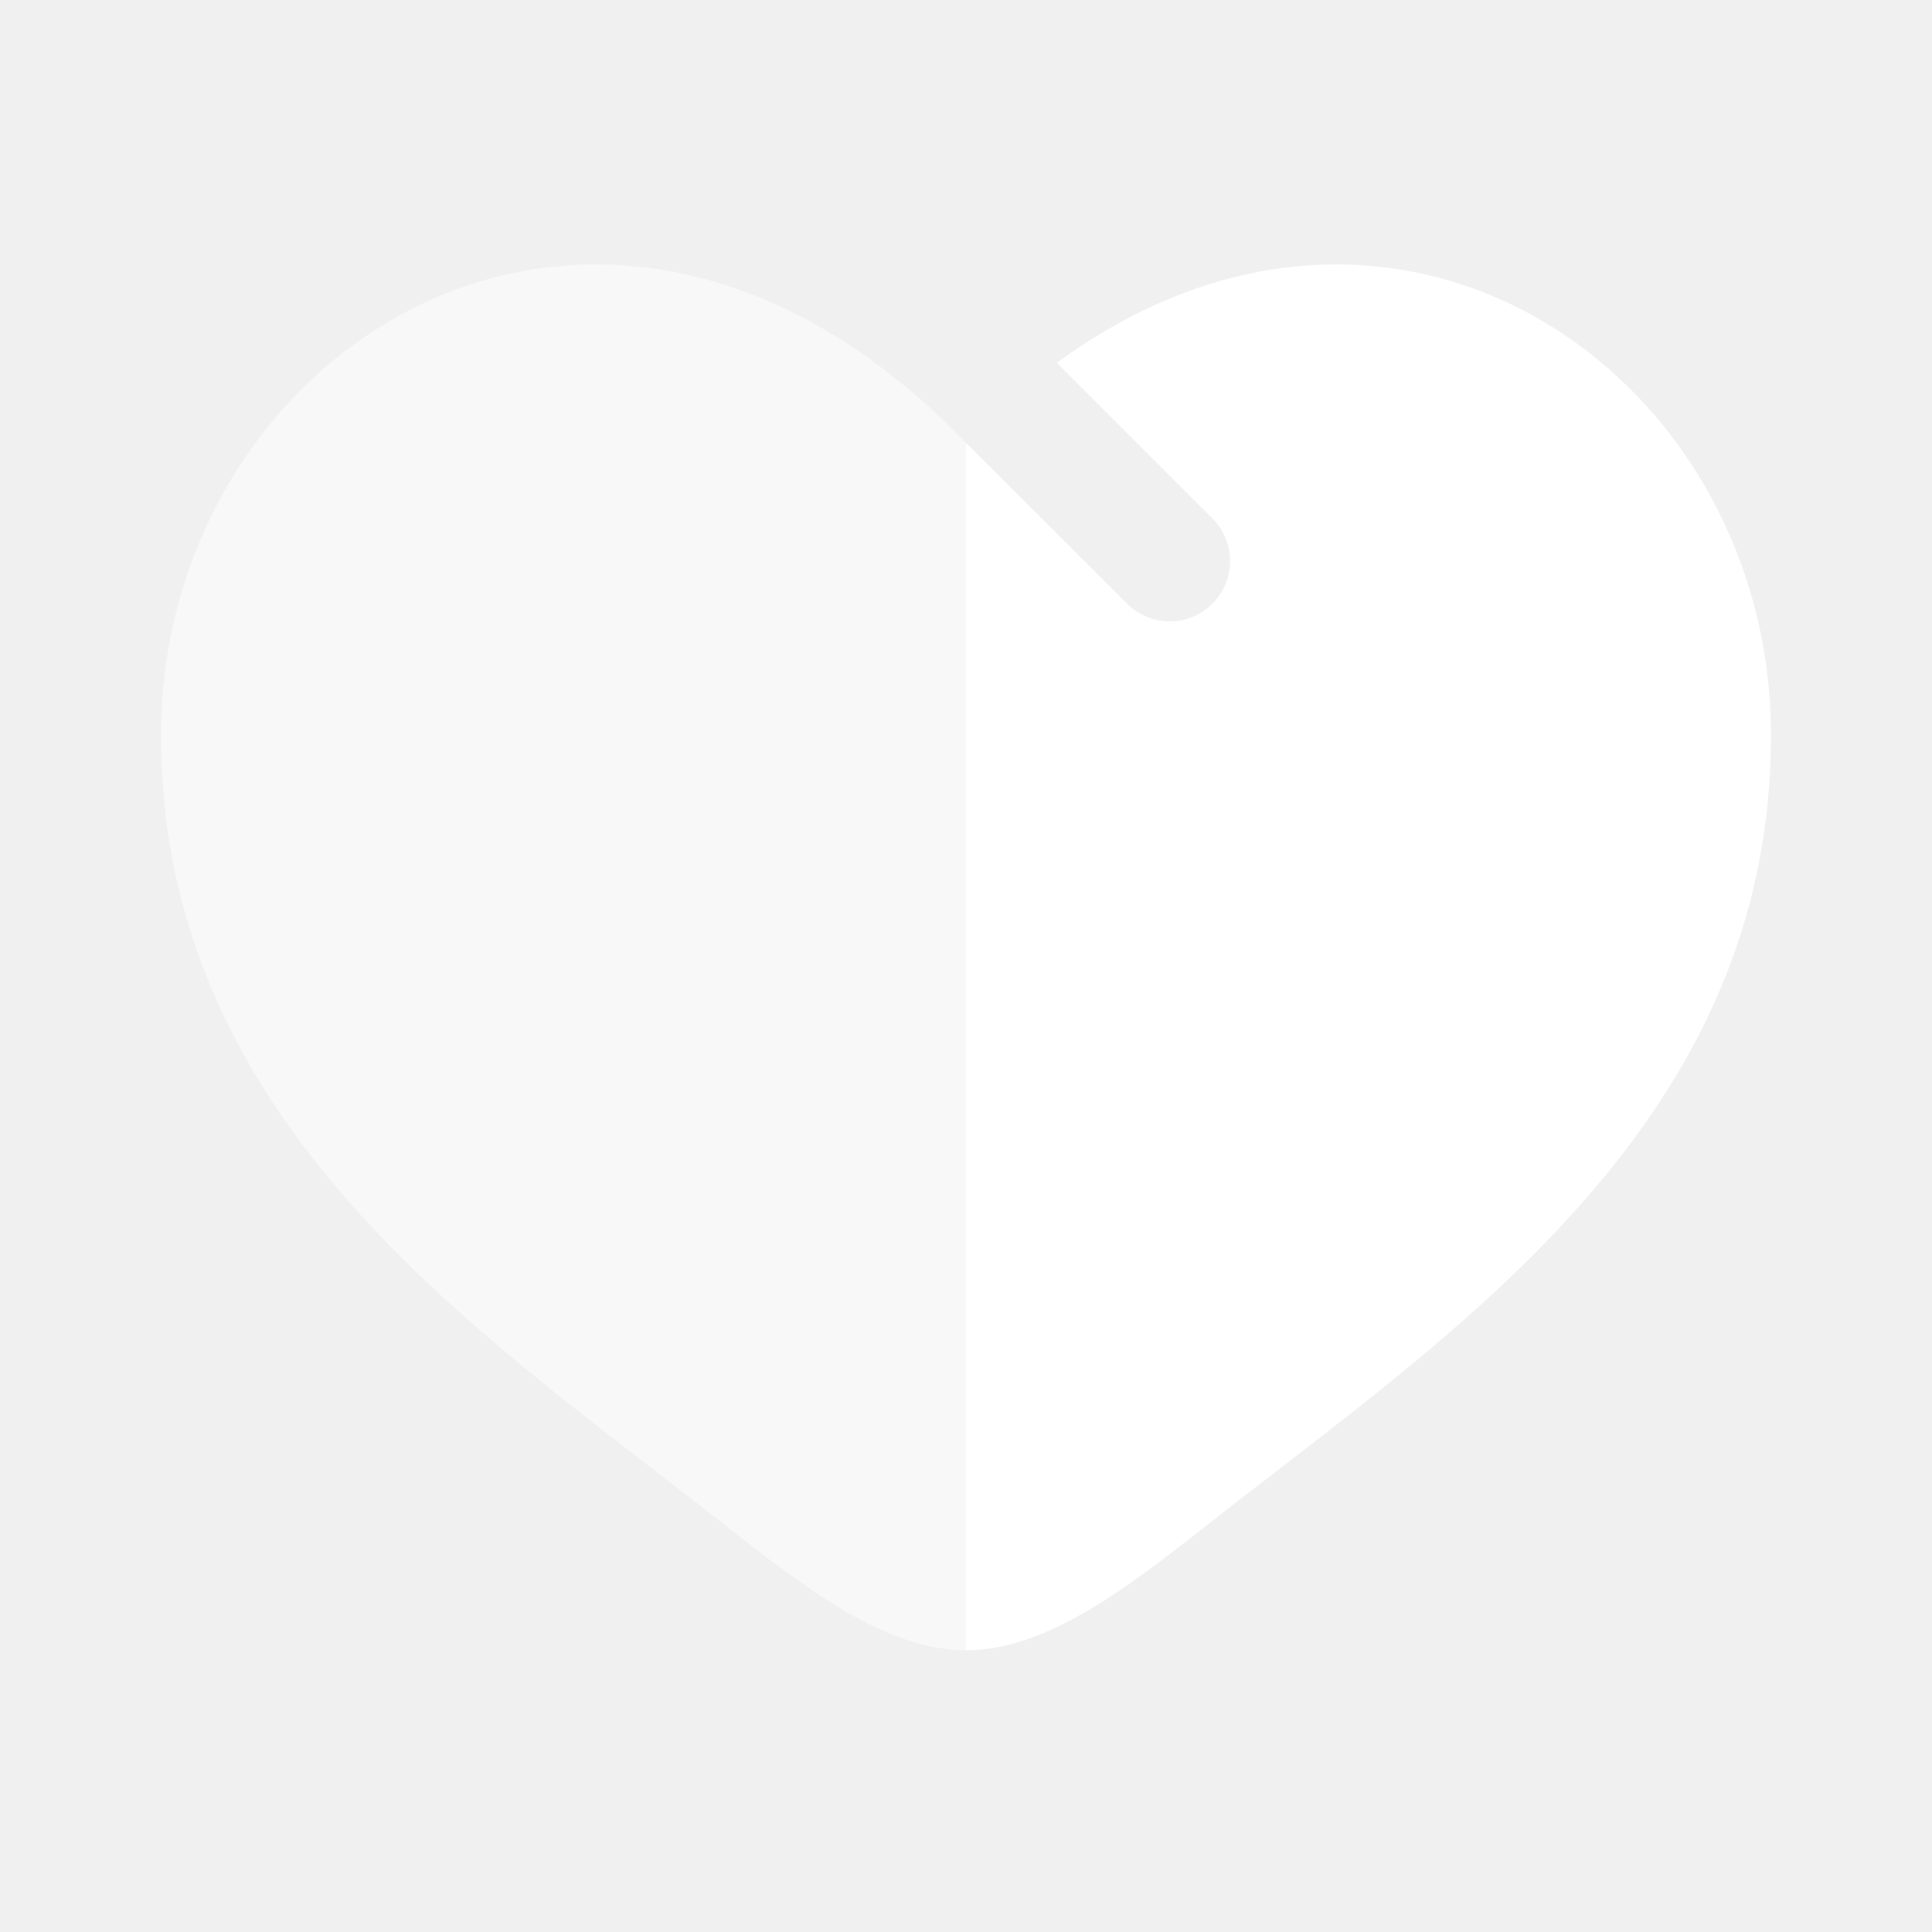
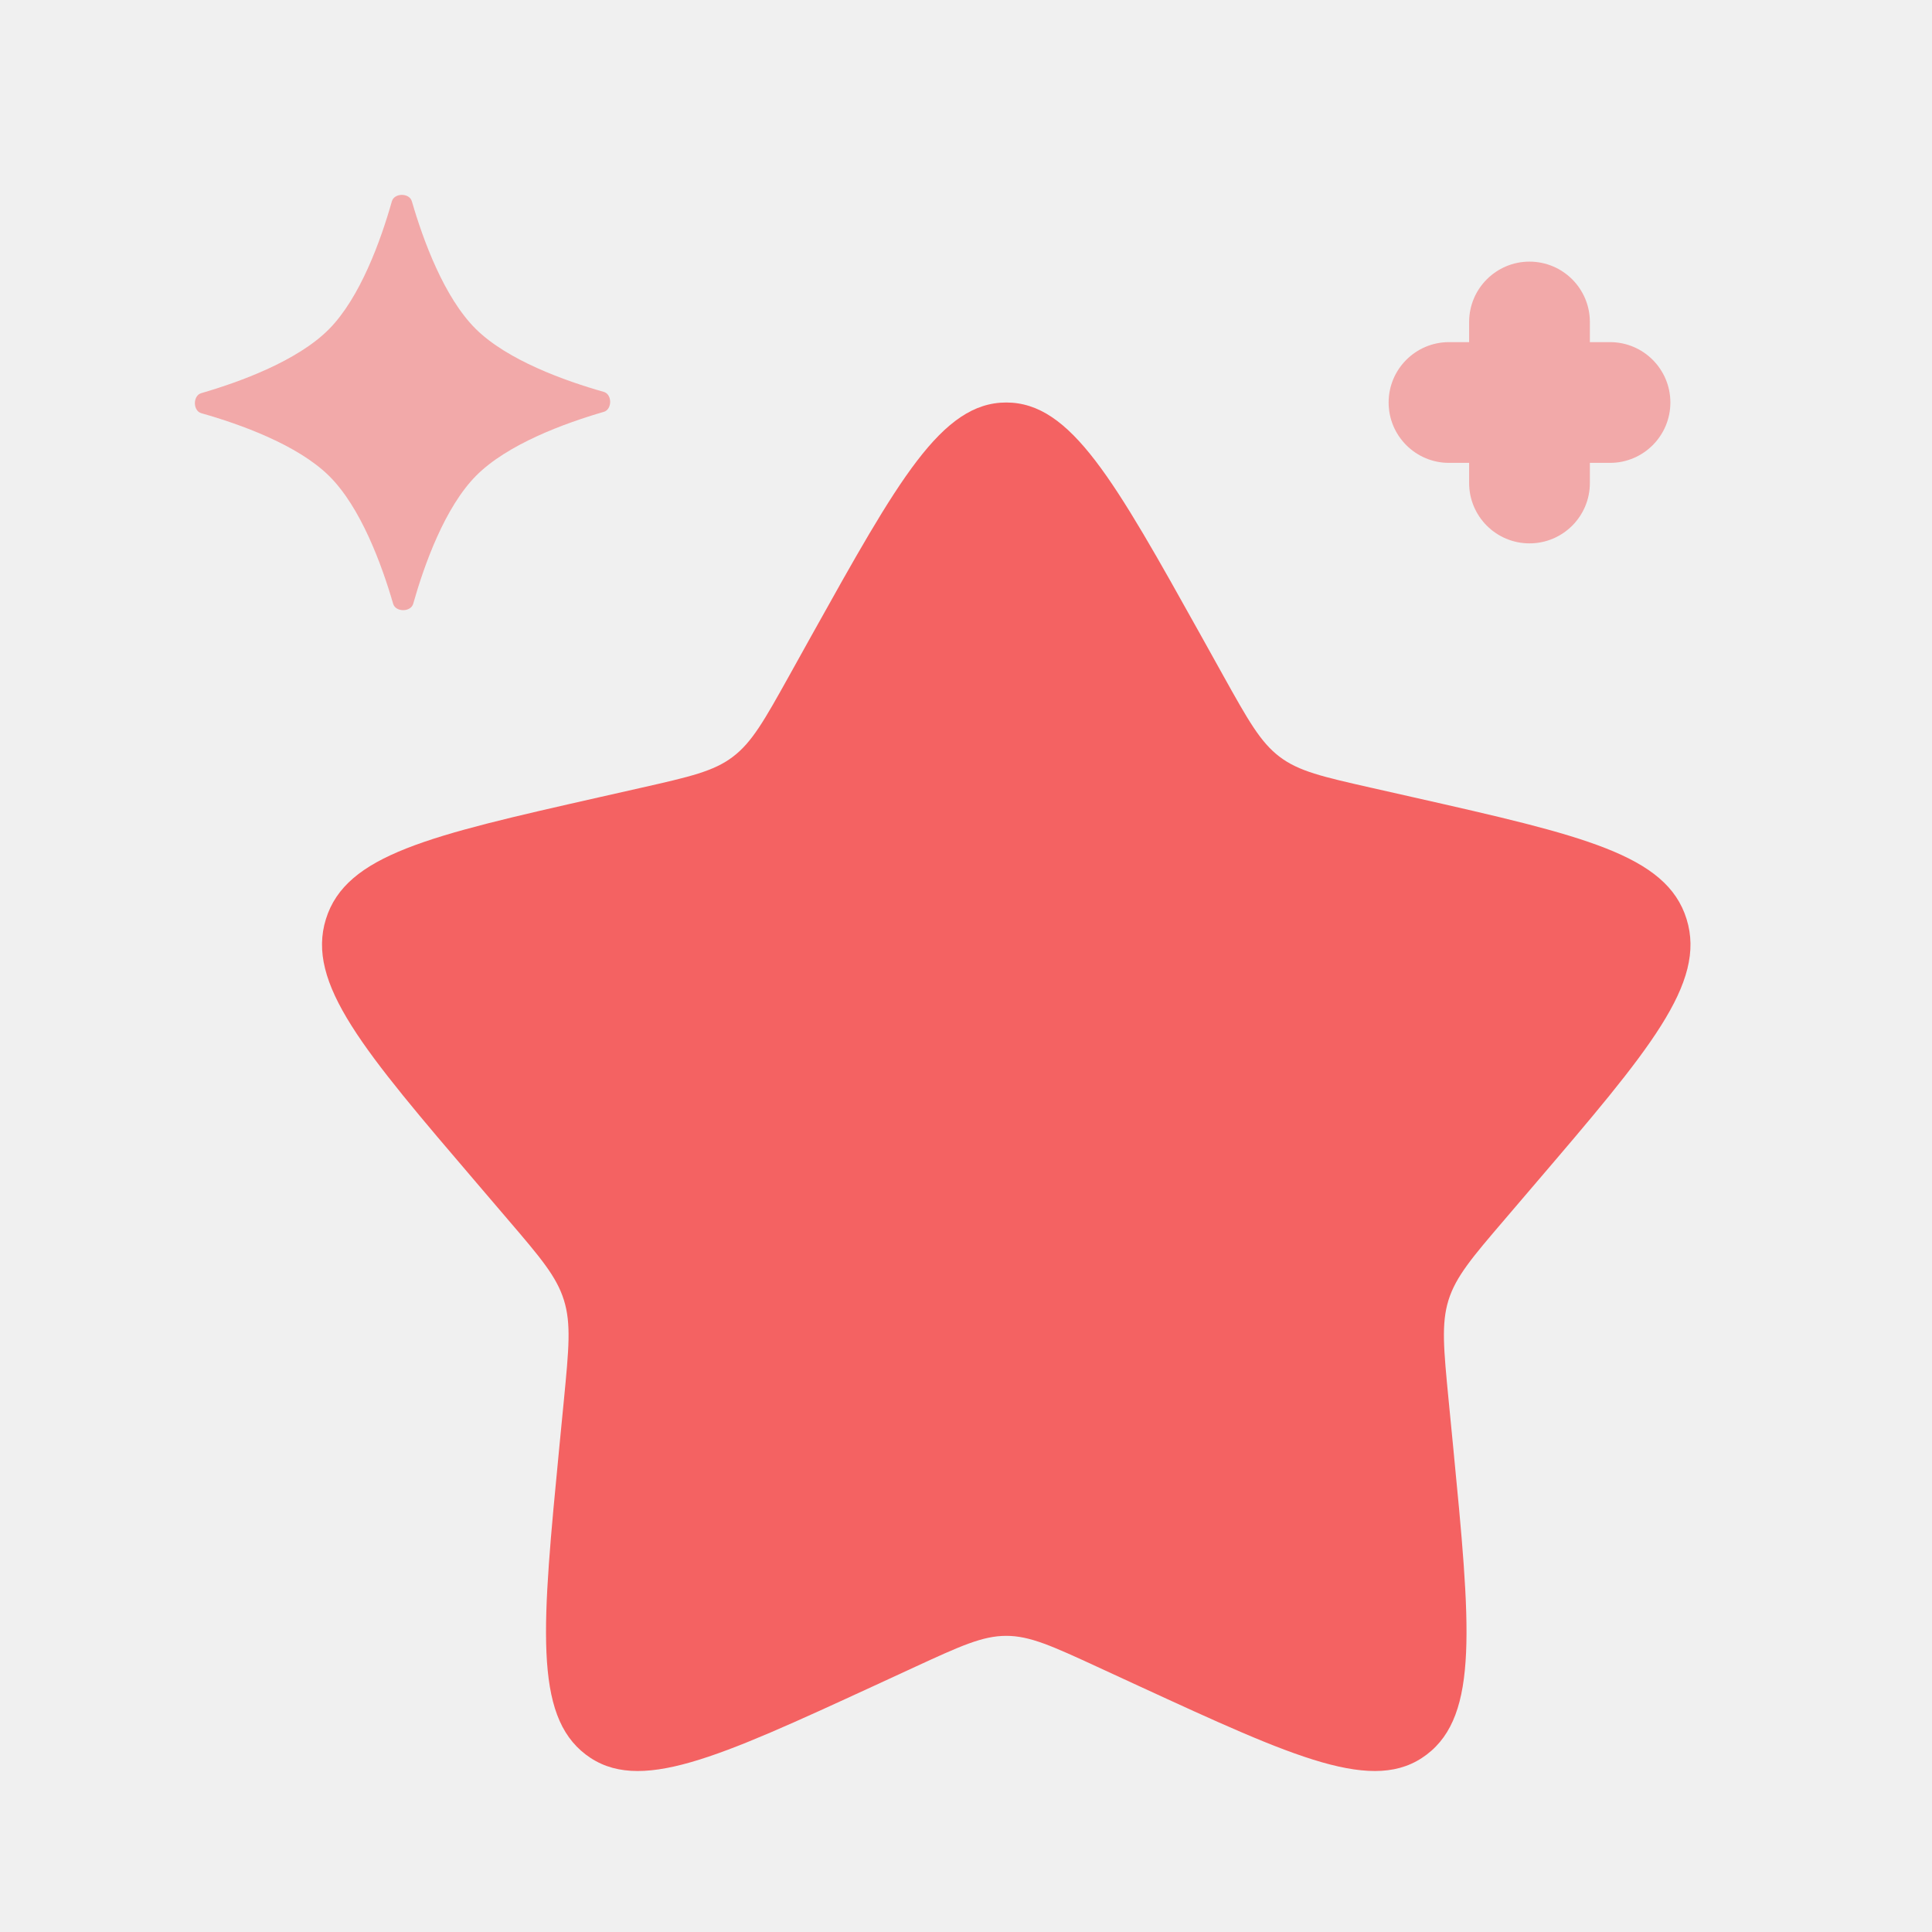
- <svg xmlns="http://www.w3.org/2000/svg" width="800px" height="800px" viewBox="0 0 24 24" fill="none">
-   <g id="SVGRepo_bgCarrier" stroke-width="0" />
-   <g id="SVGRepo_tracerCarrier" stroke-linecap="round" stroke-linejoin="round" />
-   <g id="SVGRepo_iconCarrier">
-     <path opacity="0.5" fill-rule="evenodd" clip-rule="evenodd" d="M2 9.137C2 13.542 5.298 16.083 8.106 18.247C8.398 18.472 8.685 18.692 8.962 18.911C10 19.729 11 20.5 12 20.5V5.501C7.5 0.825 2 4.274 2 9.137Z" fill="#ffffff" />
-     <path d="M14 7.499L12 5.501V20.5C13 20.5 14 19.729 15.038 18.911C15.315 18.692 15.602 18.472 15.894 18.247C18.702 16.083 22 13.542 22 9.137C22 4.675 17.369 1.403 13.129 4.507L15.06 6.438C15.353 6.731 15.354 7.206 15.061 7.499C14.768 7.792 14.293 7.792 14 7.499Z" fill="#ffffff" />
-   </g>
+ <svg xmlns="http://www.w3.org/2000/svg" width="24" height="24" viewBox="0 0 24 24" fill="none">
+   <path d="M10.08 7.897C11.157 5.966 11.695 5 12.5 5C13.305 5 13.843 5.966 14.92 7.897L15.198 8.397C15.504 8.946 15.657 9.22 15.896 9.401C16.134 9.582 16.431 9.649 17.026 9.784L17.566 9.906C19.657 10.379 20.703 10.616 20.951 11.416C21.2 12.215 20.487 13.049 19.062 14.715L18.693 15.147C18.288 15.62 18.086 15.857 17.994 16.15C17.903 16.443 17.934 16.759 17.995 17.391L18.051 17.966C18.267 20.19 18.374 21.302 17.723 21.796C17.072 22.291 16.093 21.84 14.136 20.939L13.629 20.705C13.073 20.449 12.795 20.321 12.5 20.321C12.205 20.321 11.927 20.449 11.371 20.705L10.864 20.939C8.907 21.84 7.928 22.291 7.277 21.796C6.626 21.302 6.734 20.19 6.949 17.966L7.005 17.391C7.066 16.759 7.097 16.443 7.005 16.15C6.914 15.857 6.712 15.62 6.307 15.147L5.938 14.715C4.513 13.049 3.8 12.215 4.049 11.416C4.298 10.616 5.343 10.379 7.434 9.906L7.974 9.784C8.569 9.649 8.866 9.582 9.104 9.401C9.343 9.22 9.496 8.946 9.802 8.397L10.08 7.897Z" fill="#F46262" />
+   <path opacity="0.5" d="M4.868 2.501C4.898 2.395 5.085 2.394 5.116 2.5C5.256 2.982 5.516 3.694 5.909 4.085C6.302 4.475 7.017 4.731 7.5 4.868C7.606 4.898 7.606 5.085 7.501 5.116C7.019 5.256 6.306 5.516 5.915 5.909C5.525 6.302 5.27 7.017 5.133 7.5C5.103 7.606 4.915 7.606 4.884 7.501C4.744 7.019 4.484 6.306 4.091 5.915C3.698 5.525 2.984 5.27 2.501 5.133C2.395 5.103 2.394 4.915 2.5 4.884C2.982 4.744 3.694 4.484 4.085 4.091C4.475 3.698 4.731 2.984 4.868 2.501Z" fill="#F46262" />
+   <path opacity="0.5" fill-rule="evenodd" clip-rule="evenodd" d="M19 3.25C19.414 3.25 19.75 3.586 19.75 4V4.25H20C20.414 4.25 20.75 4.586 20.75 5C20.75 5.414 20.414 5.75 20 5.75H19.75V6C19.75 6.414 19.414 6.75 19 6.75C18.586 6.75 18.25 6.414 18.25 6V5.75H18C17.586 5.75 17.25 5.414 17.25 5C17.25 4.586 17.586 4.25 18 4.25H18.25V4C18.25 3.586 18.586 3.25 19 3.25Z" fill="#F46262" />
</svg>
